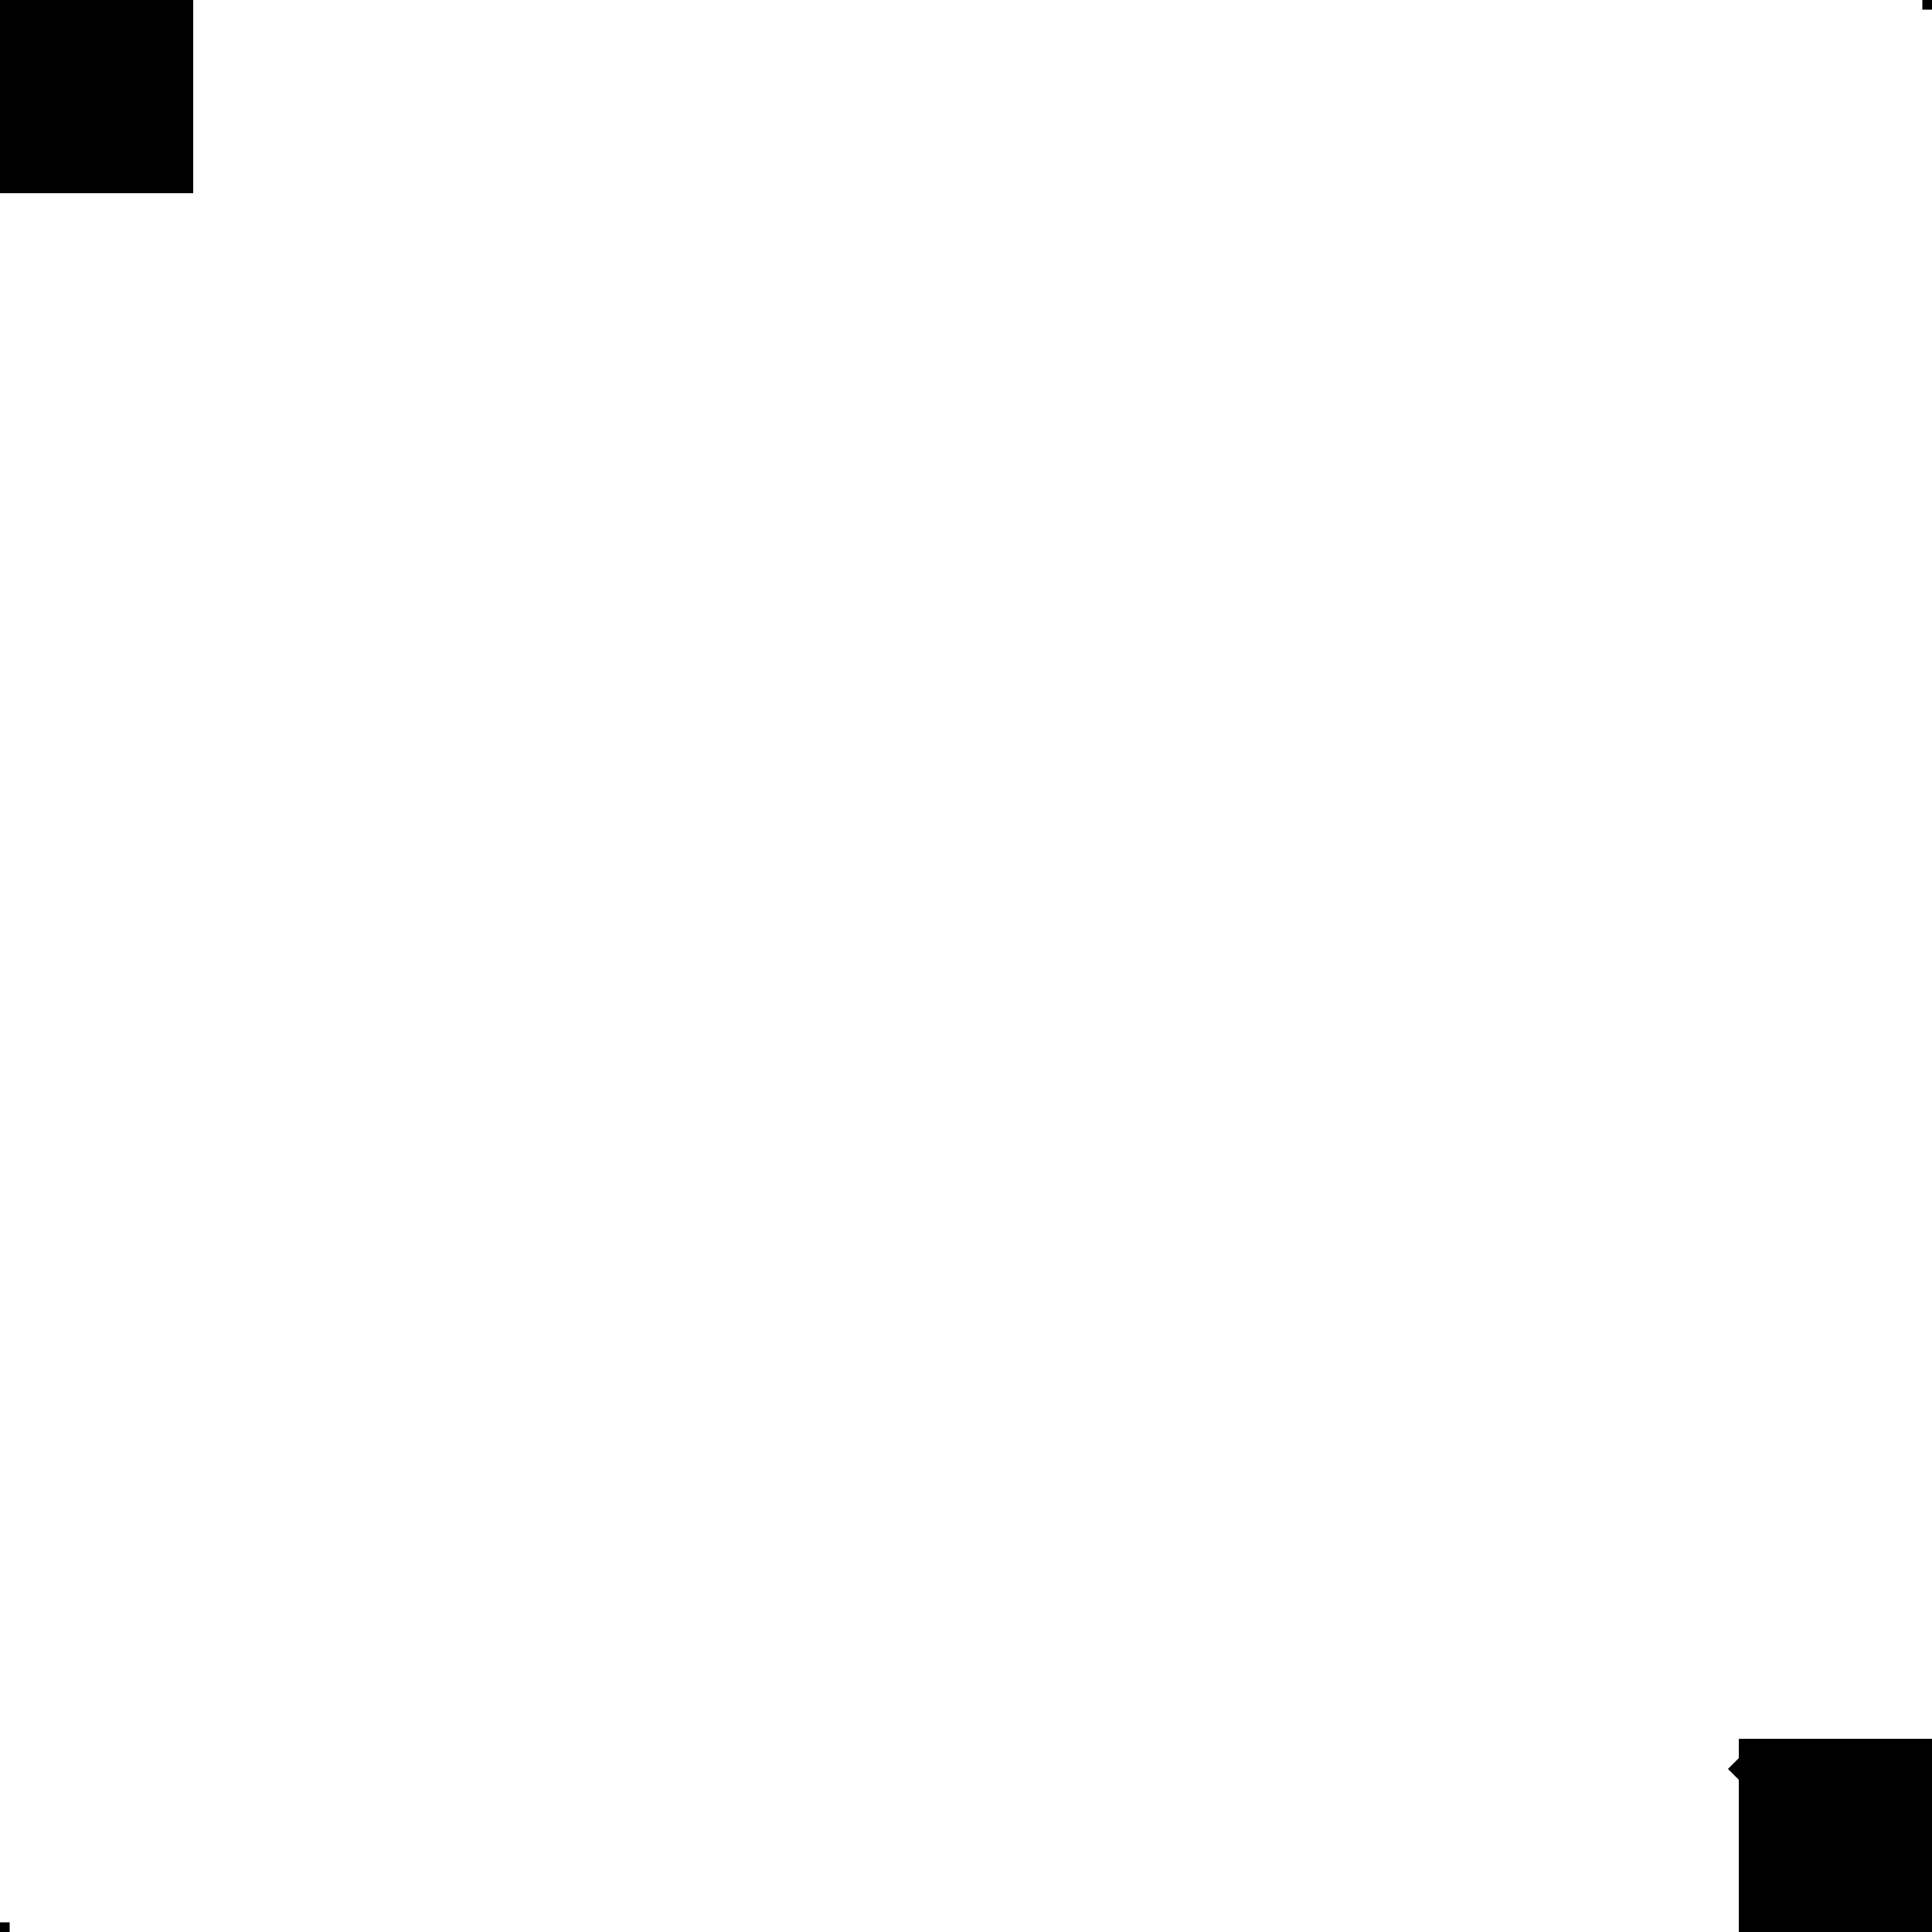
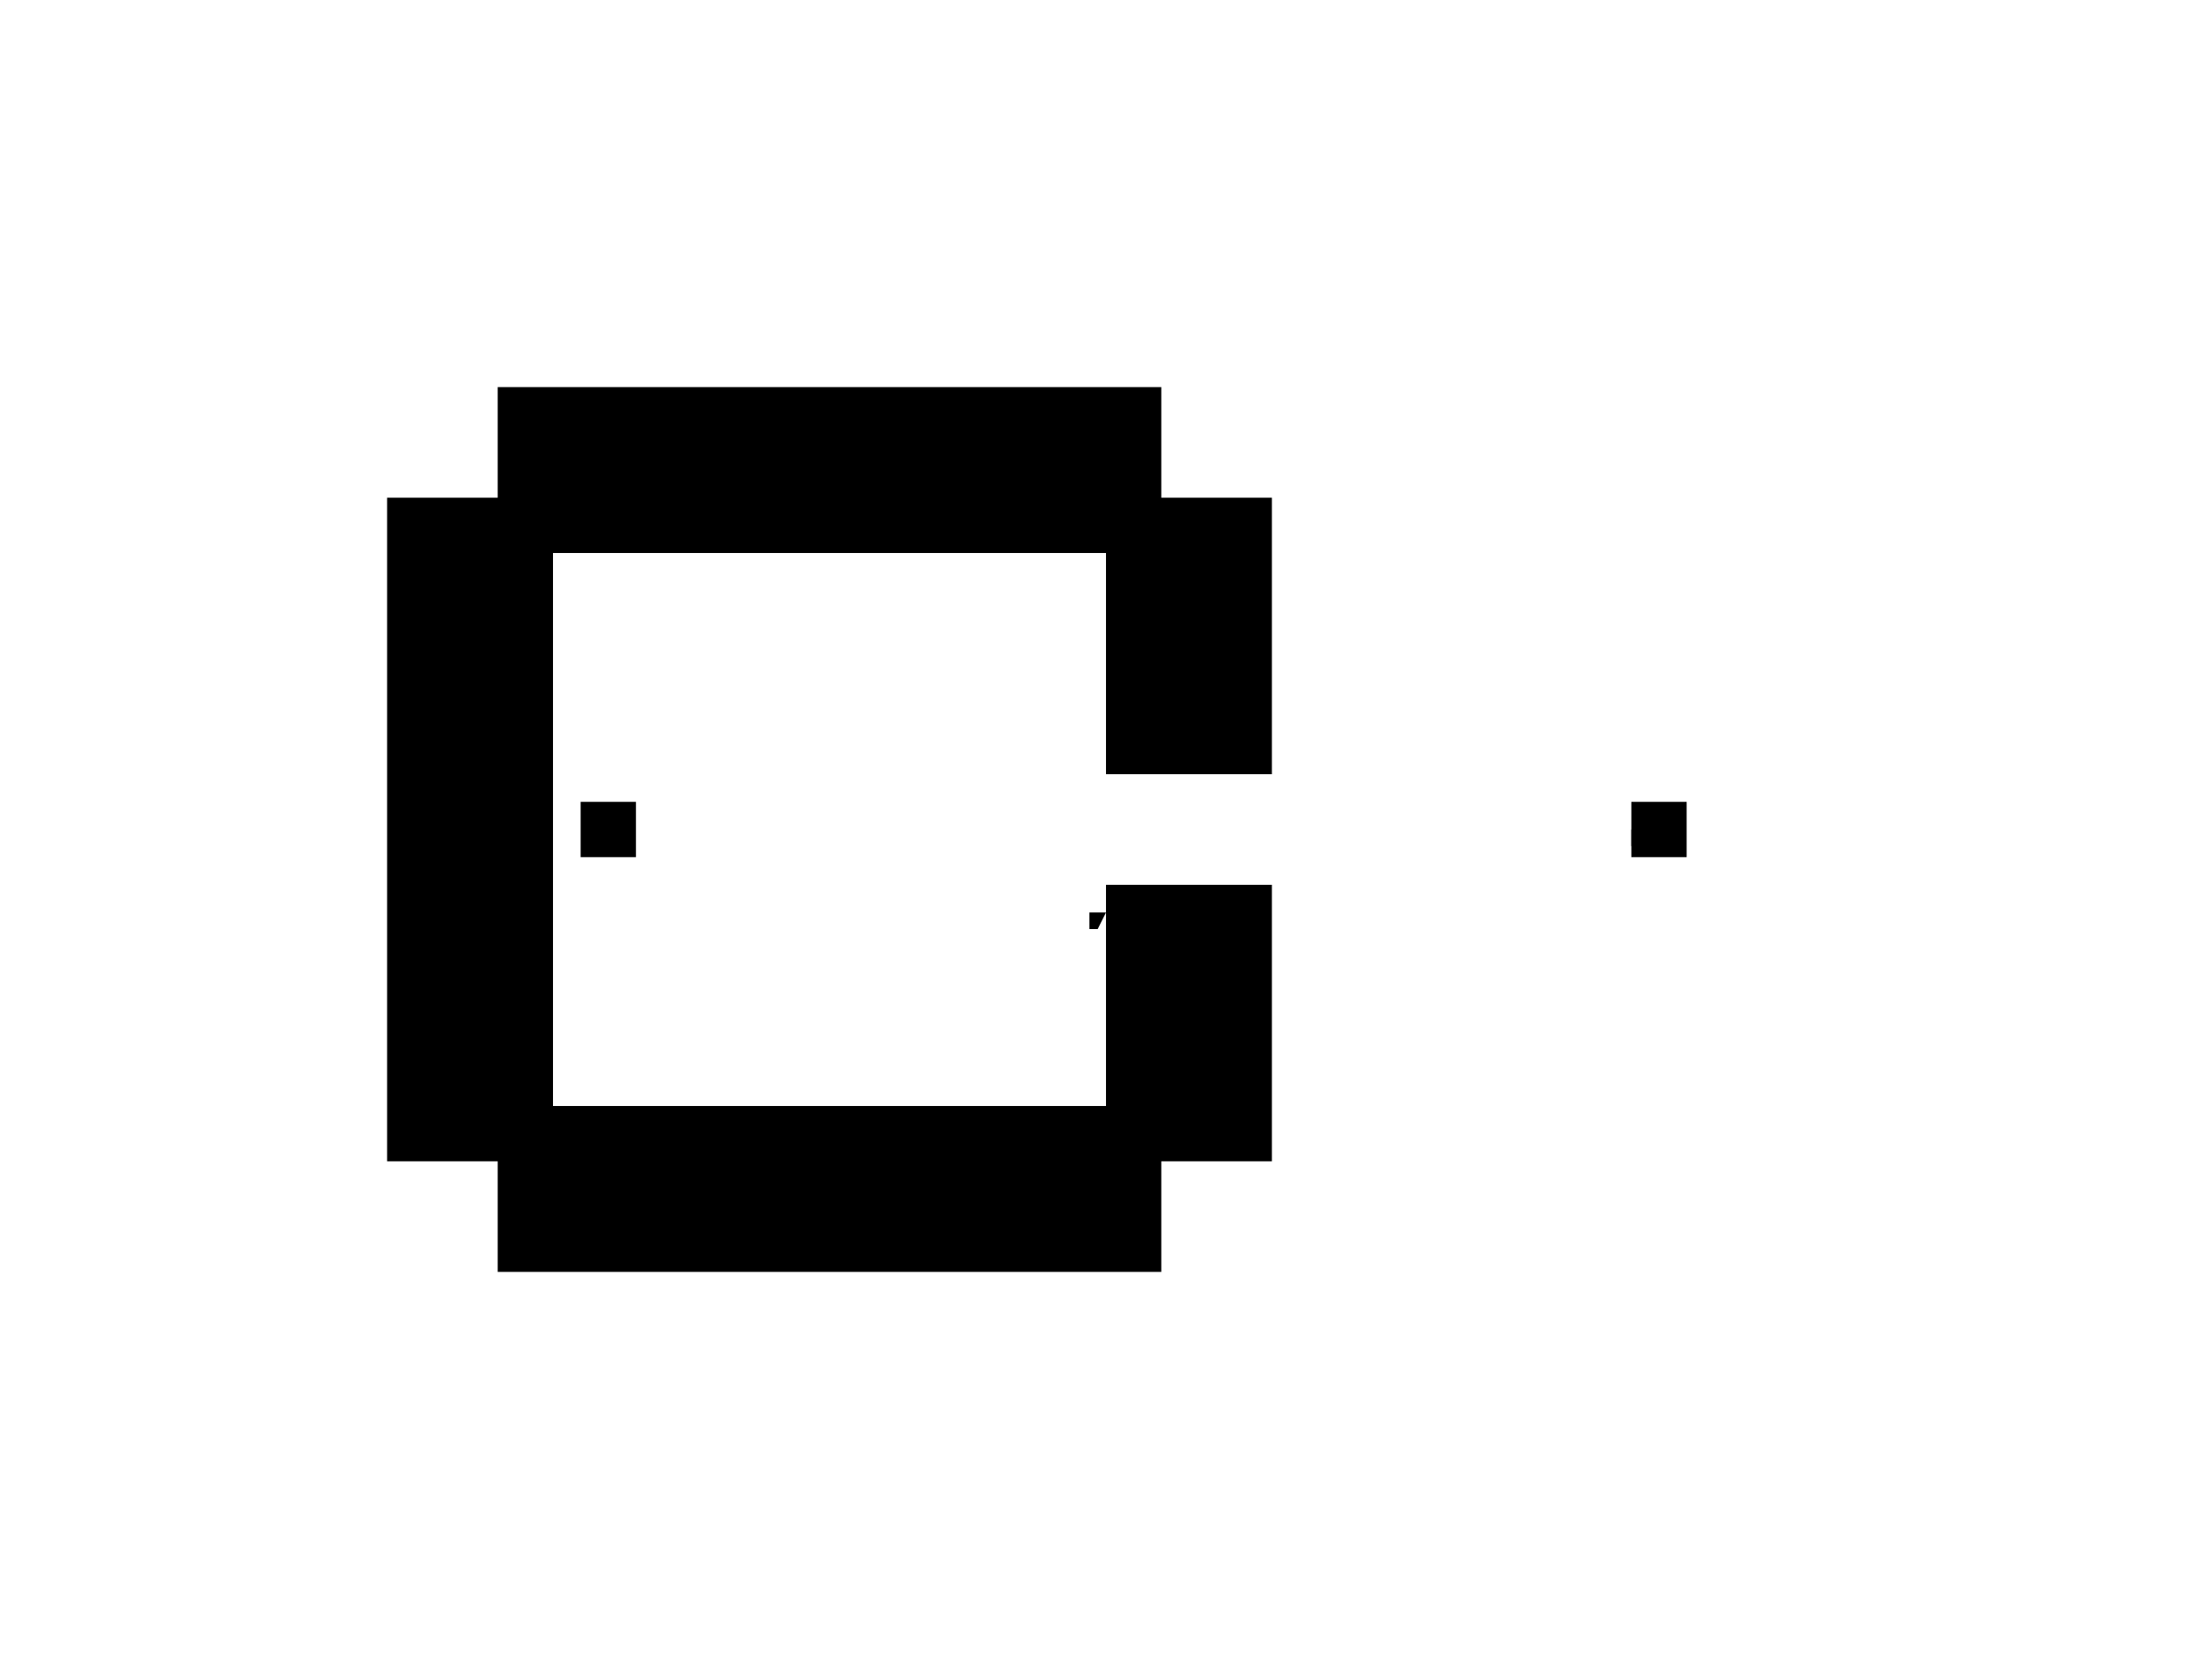
- <svg xmlns="http://www.w3.org/2000/svg" width="200" height="200" viewBox="0 0 200 200">
+ <svg xmlns="http://www.w3.org/2000/svg" width="400" height="300" viewBox="0 0 400 300">
  <defs>
    <marker id="pointEnd" orient="auto">
      <path d="M 0 0 L 10 5 L 0 10 z" />
    </marker>
  </defs>
  <g class="nodes">
    <g class="node" id="my-svg-flowchart-N1-0">
-       <rect x="0" y="0" width="20" height="20" />
+       <rect x="105" y="145" width="10" height="10" />
    </g>
-     <g class="node" id="my-svg-flowchart-N2-1">
-       <rect x="199" y="0" width="1" height="1" />
+     <g class="node" id="my-svg-flowchart-N4-5">
+       <rect x="295" y="145" width="10" height="10" />
    </g>
-     <g class="node" id="my-svg-flowchart-N3-2">
-       <rect x="0" y="199" width="1" height="1" />
+     <g class="node" id="my-svg-flowchart-WTOP-1">
+       <rect x="90" y="70" width="120" height="30" />
    </g>
-     <g class="node" id="my-svg-flowchart-N4-3">
-       <rect x="180" y="180" width="20" height="20" />
+     <g class="node" id="my-svg-flowchart-WBOT-2">
+       <rect x="90" y="200" width="120" height="30" />
+     </g>
+     <g class="node" id="my-svg-flowchart-WLEFT-3">
+       <rect x="70" y="90" width="30" height="120" />
+     </g>
+     <g class="node" id="my-svg-flowchart-WRTOP-4">
+       <rect x="200" y="90" width="30" height="50" />
+     </g>
+     <g class="node" id="my-svg-flowchart-WRBOT-6">
+       <rect x="200" y="160" width="30" height="50" />
    </g>
  </g>
  <g class="edgePaths">
-     <path data-id="L_N1_N4_0" d="M 19 19 L 181 181" marker-end="url(#pointEnd)" />
-     <path data-id="L_N2_N3_0" d="M 200 0 L 0 200" marker-end="url(#pointEnd)" />
+     <path data-id="L_N1_N4_0" d="M 115 150 L 295 150" marker-end="url(#pointEnd)" />
+     <path data-id="L_WRTOP_WRBOT_0" d="M 200 135 L 200 165" marker-end="url(#pointEnd)" />
  </g>
</svg>
